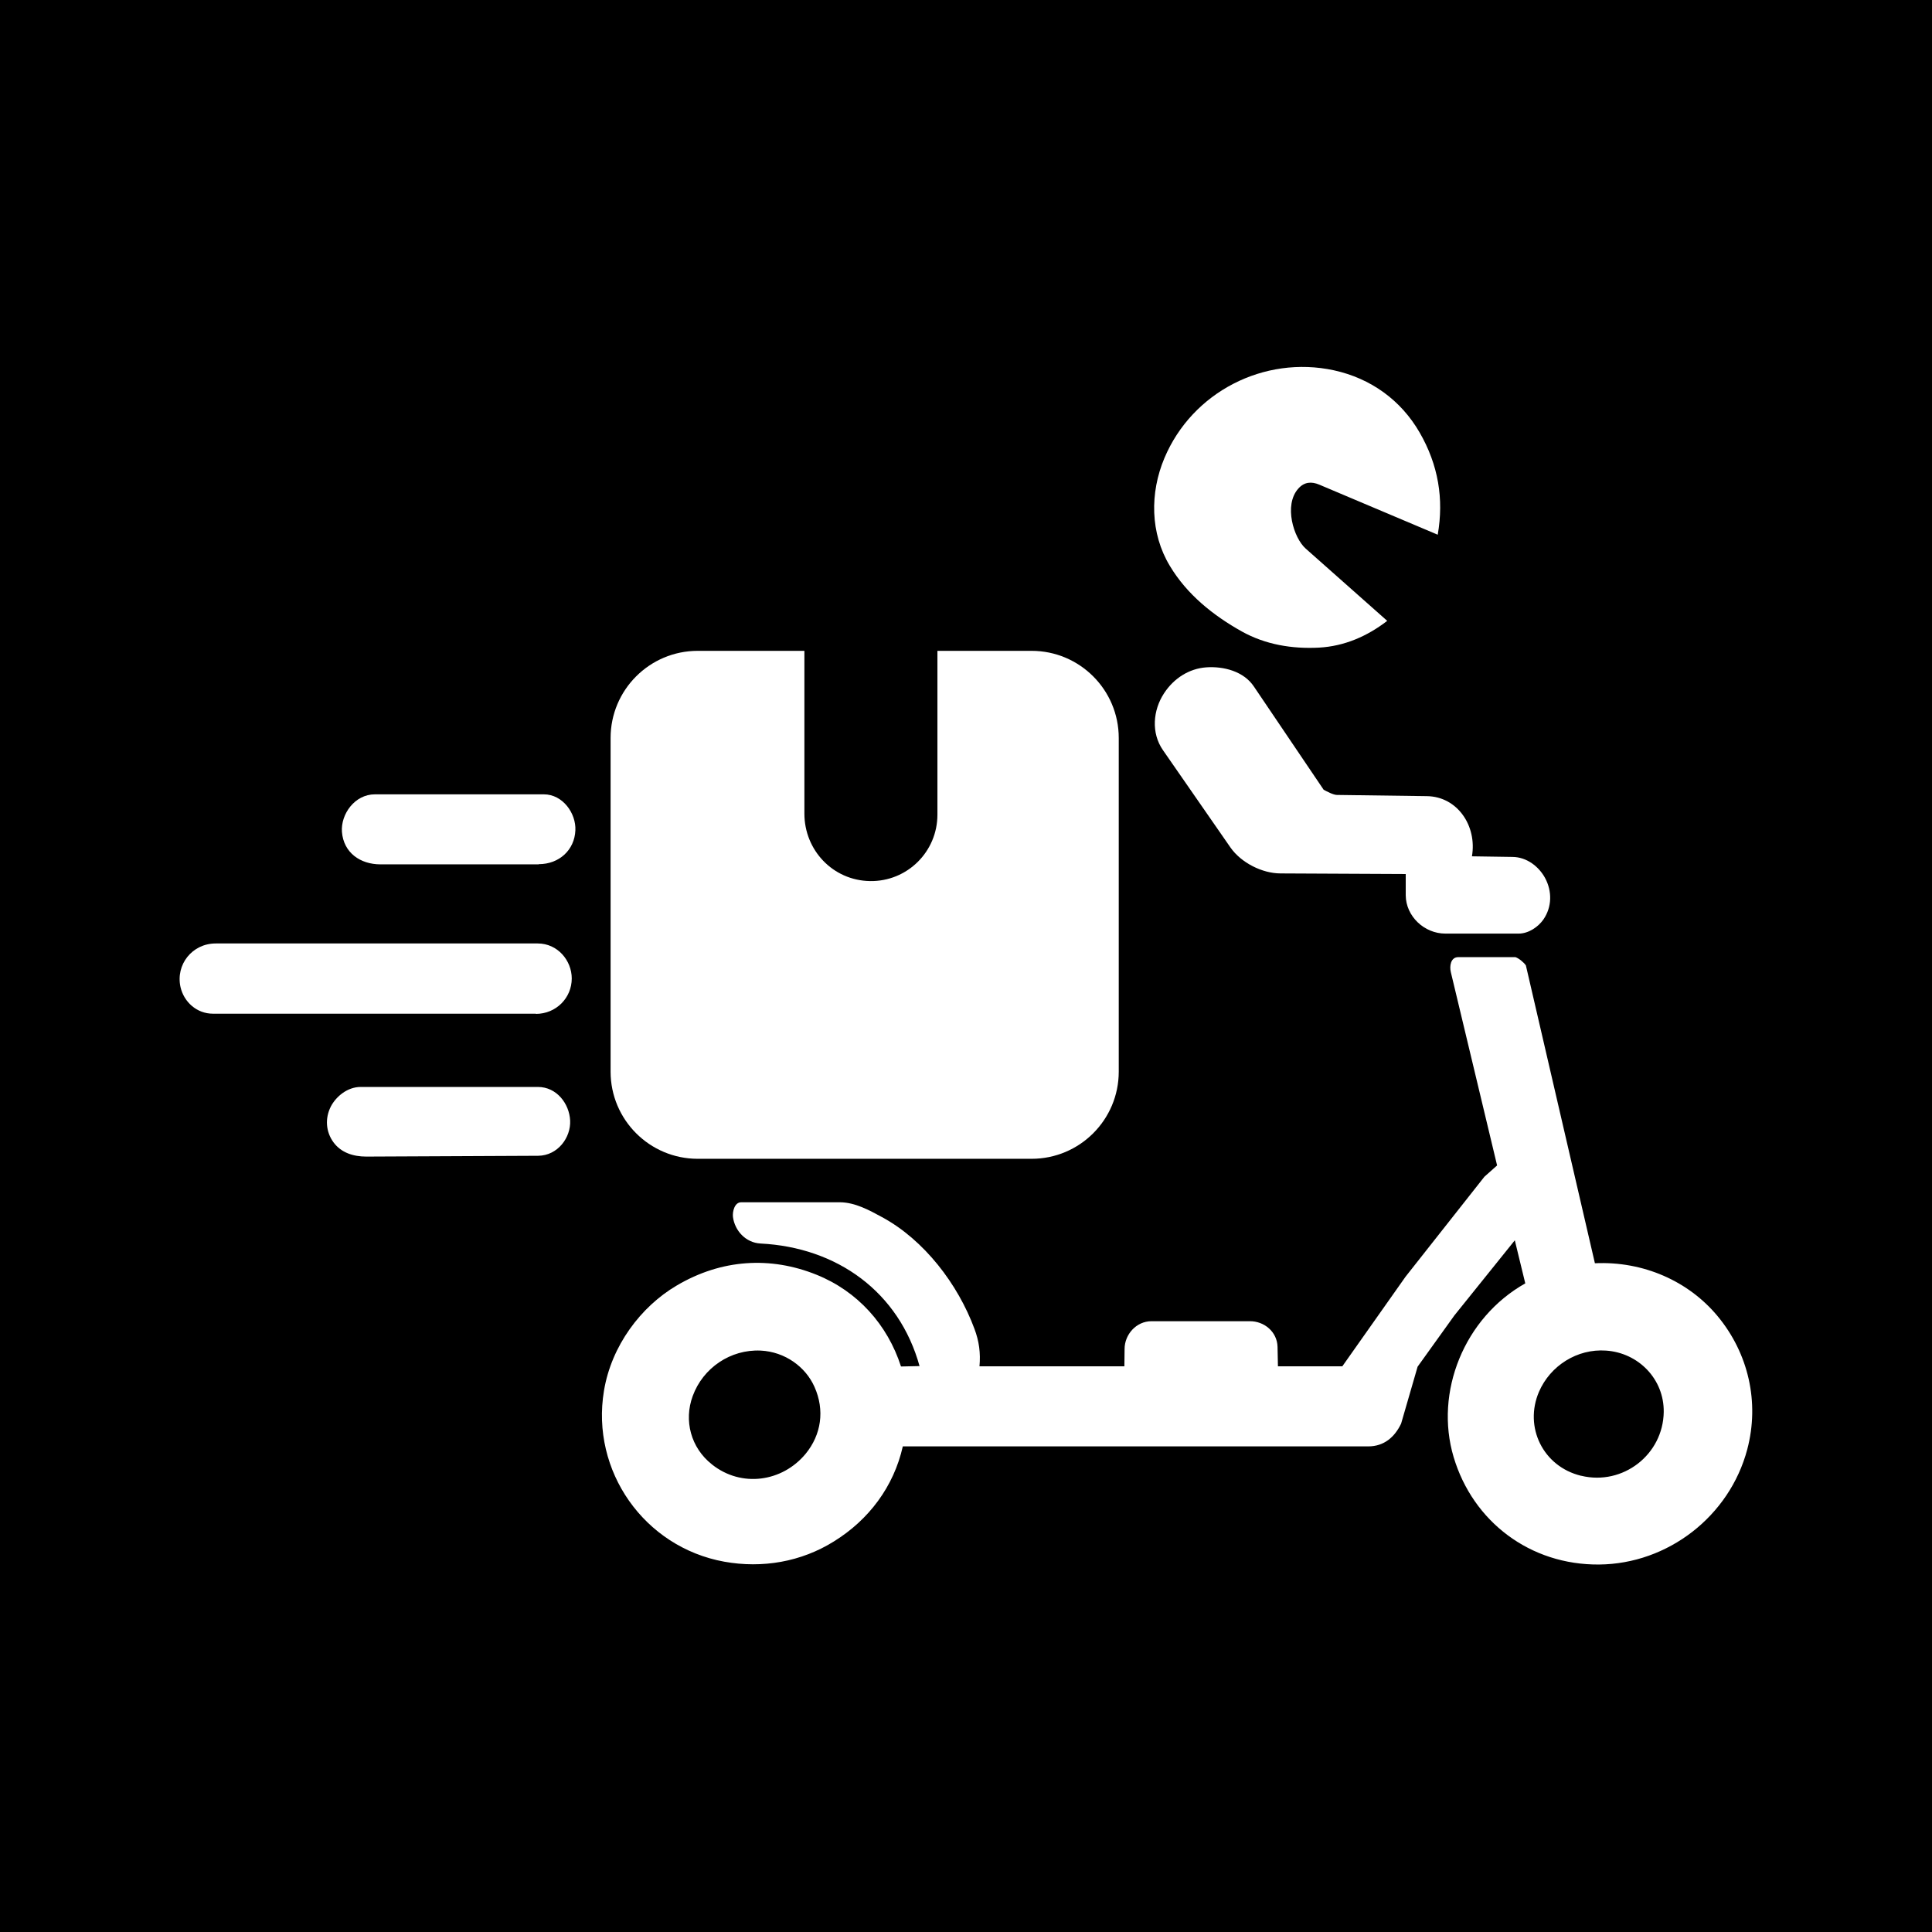
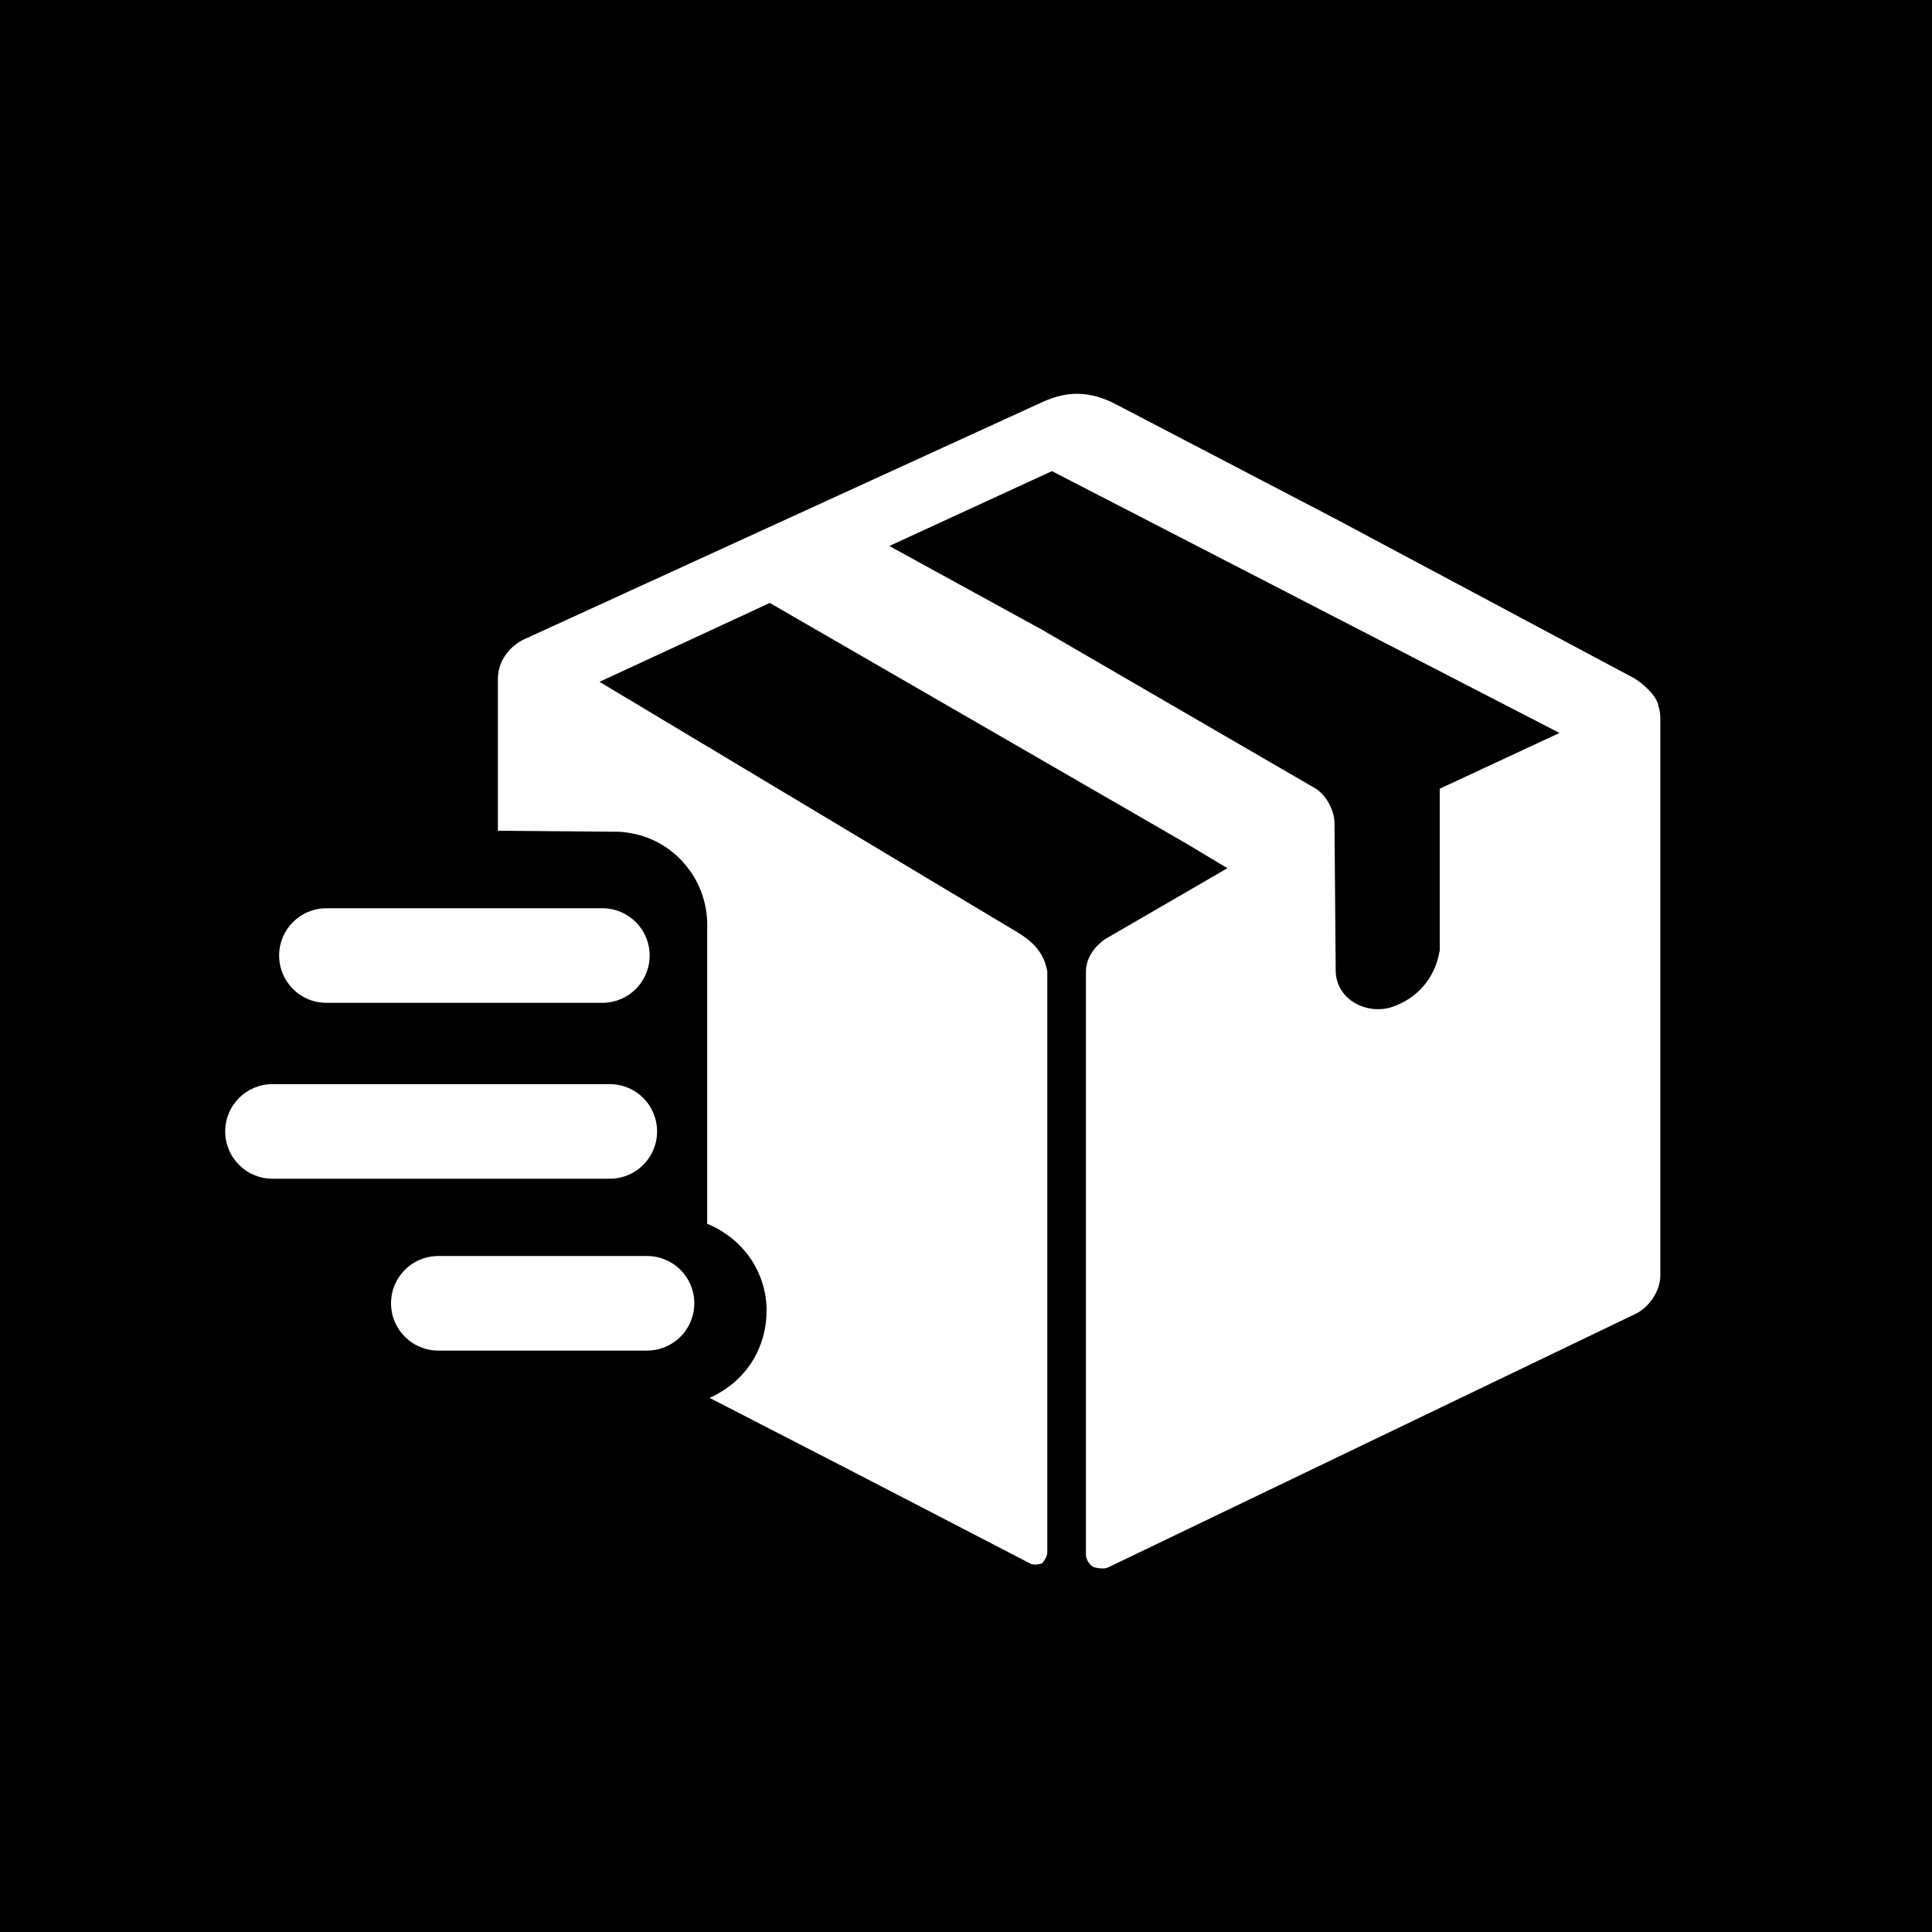
<svg xmlns="http://www.w3.org/2000/svg" id="Layer_1" data-name="Layer 1" viewBox="0 0 96 96">
  <defs>
    <style>
      .cls-1 {
        fill: #fff;
      }
+ 
+       .cls-2 {
+         fill: none;
+       }
    </style>
  </defs>
-   <rect x="-.78" y="-.39" width="97.57" height="96.78" />
+   <rect x="-.35" y="-.62" width="97.04" height="96.75" />
  <g>
-     <path class="cls-1" d="M45.7,67.91c-1.02-3.73-4.12-5.93-7.91-6.12-.74-.04-1.28-.64-1.37-1.32-.03-.27.08-.73.41-.73h4.92c.74.01,1.44.39,2.08.74,2.09,1.13,3.77,3.33,4.59,5.55.23.61.31,1.2.25,1.86h7.2s.01-.86.01-.86c0-.71.57-1.38,1.34-1.38h4.87c.73-.01,1.37.53,1.39,1.27l.02.97h3.2s3.14-4.45,3.14-4.45l3.92-4.97.63-.56-2.3-9.61c-.07-.29-.01-.74.37-.74h2.84c.16.05.41.25.52.41l3.43,14.8c2.41-.11,4.65.89,6.09,2.62,1.54,1.85,2.1,4.29,1.48,6.63-.88,3.32-3.94,5.69-7.36,5.72s-6.27-2.12-7.23-5.34.52-6.92,3.56-8.63l-.52-2.14-3,3.73-1.83,2.55-.82,2.83c-.32.67-.85,1.13-1.63,1.13h-23.13c-.45,2-1.69,3.65-3.42,4.72-1.63,1.02-3.56,1.35-5.45,1.01-3.98-.72-6.64-4.51-5.98-8.49.37-2.24,1.83-4.18,3.61-5.23,2.23-1.32,4.67-1.46,6.95-.54,2.04.82,3.53,2.48,4.2,4.56l.92-.02ZM78.57,73.33c2.07.5,4.07-1.05,4.1-3.17.02-1.63-1.25-2.94-2.87-3.05-1.43-.1-2.77.75-3.33,2.05-.75,1.75.2,3.71,2.09,4.17ZM35.38,72.77c1.46,1.16,3.49.87,4.65-.53.78-.95.96-2.17.44-3.33-.44-.99-1.46-1.74-2.67-1.8-1.5-.07-2.87.86-3.38,2.26-.45,1.22-.09,2.57.95,3.39Z" />
-     <path class="cls-1" d="M64.88,27.26l4.05,3.59c-1,.77-2.13,1.26-3.39,1.33-1.34.07-2.66-.15-3.83-.8-1.43-.8-2.73-1.84-3.58-3.26-.98-1.62-1-3.63-.27-5.36,1.38-3.28,4.95-5.11,8.42-4.36,1.83.4,3.33,1.48,4.26,3.09s1.21,3.3.9,5.08l-5.89-2.49c-.38-.16-.74-.14-1.04.2-.73.82-.23,2.45.37,2.98Z" />
-     <path class="cls-1" d="M75.47,46.39h-3.65c-1.05,0-1.96-.86-1.97-1.9v-1.06s-6.22-.03-6.22-.03c-.91,0-1.96-.53-2.49-1.29l-3.35-4.83c-.6-.86-.5-1.99.05-2.83.49-.75,1.25-1.23,2.1-1.29s1.86.19,2.37.96l3.46,5.12c.16.09.49.26.66.26l4.47.06c1.52.02,2.5,1.48,2.24,2.99l2,.03c.73,0,1.33.49,1.63,1.04.36.66.35,1.45-.08,2.07-.25.36-.73.7-1.23.7Z" />
-     <path class="cls-1" d="M26.64,50.37h-5.03s-11.03,0-11.03,0c-.8,0-1.44-.58-1.61-1.32-.25-1.12.58-2.17,1.75-2.17h16c.99,0,1.69.85,1.69,1.74,0,.96-.77,1.76-1.79,1.76Z" />
-     <path class="cls-1" d="M26.74,57.43l-8.54.04c-.64,0-1.25-.19-1.63-.71s-.43-1.19-.13-1.78c.25-.48.81-.97,1.48-.97h8.81c.93,0,1.56.83,1.6,1.67s-.61,1.74-1.59,1.75Z" />
-     <path class="cls-1" d="M26.77,42.95h-7.86c-1.01,0-1.84-.58-1.92-1.62-.06-.87.63-1.86,1.64-1.86h8.39c.95,0,1.61.95,1.57,1.79-.04.97-.8,1.68-1.82,1.68Z" />
-     <path class="cls-1" d="M51.26,57.58c2.39,0,4.33-1.94,4.33-4.33v-16.58c0-2.39-1.94-4.33-4.33-4.33h-4.68v8.14c0,1.84-1.5,3.33-3.35,3.3s-3.26-1.54-3.26-3.35v-8.09s-5.3,0-5.3,0c-2.39,0-4.33,1.94-4.33,4.33v16.58c0,2.39,1.94,4.33,4.33,4.33h16.59Z" />
+     <path class="cls-2" d="M52.26,23.41l-8.08,3.72,7.55,4.14,13.61,7.9c.54.32.95,1.12.96,1.72l.06,7.34c.01,1.38,1.45,2.2,2.73,1.83,1.33-.42,2.21-1.47,2.43-2.79v-8.08s5.95-2.77,5.95-2.77l-25.22-13.01Z" />
+     <path class="cls-1" d="M33.32,42.25c.47.35.86.8,1.17,1.3-.3-.5-.7-.95-1.17-1.3Z" />
+     <path class="cls-1" d="M82.4,35.01c-.1-.29-.29-.54-.51-.76-.22-.22-.46-.42-.73-.57l-7.42-3.96-7.42-3.96-10.87-5.67c-.63-.33-1.23-.5-1.83-.52s-1.2.12-1.85.42l-25.56,11.7c-.83.33-1.47,1.11-1.47,2.04v7.55s6.03.05,6.03.05c.97.06,1.84.39,2.54.93.47.35.86.8,1.17,1.3.45.76.7,1.66.66,2.61v14.64c.22.09.43.19.63.31.2.12.39.25.57.39.36.29.67.62.93.99.51.74.81,1.63.82,2.56,0,.24-.01.47-.04.7-.09.68-.32,1.33-.68,1.9-.48.76-1.2,1.39-2.11,1.8l3.69,1.9,3.69,1.9,8.57,4.44c.11.06.32.05.47.01.05-.01.09-.03.12-.05.03-.02.05-.07.08-.11.08-.11.16-.26.16-.42v-28.85c-.04-.23-.1-.43-.18-.62-.25-.56-.7-.97-1.28-1.32l-20.79-12.46,4.23-1.96,4.23-1.96,10.37,5.99,10.37,5.99,2,1.2-6,3.48c-.14.08-.27.18-.39.3-.25.23-.45.53-.56.86-.05.16-.08.33-.08.51v28.95c0,.2.11.4.23.52.04.04.08.07.12.09.04.02.1.04.16.05.19.04.44.06.6-.02l26.21-12.6c.33-.16.63-.44.86-.78.22-.34.36-.74.36-1.11v-27.72c0-.23-.04-.44-.11-.63ZM71.53,47.27c-.22,1.32-1.11,2.37-2.43,2.79-1.29.36-2.72-.45-2.73-1.83l-.06-7.34c0-.6-.42-1.41-.96-1.72l-13.61-7.9-7.55-4.14,8.08-3.72,25.22,13.01-5.95,2.77v8.08Z" />
+     <path class="cls-1" d="M36.35,61.5c.36.29.67.62.93.99-.26-.37-.57-.71-.93-.99Z" />
+     <path class="cls-1" d="M16.22,49.83h13.71c1.3,0,2.35-1.05,2.35-2.35s-1.05-2.35-2.35-2.35h-13.71c-1.3,0-2.35,1.05-2.35,2.35s1.05,2.35,2.35,2.35Z" />
+     <path class="cls-1" d="M32.65,56.22c0-1.3-1.05-2.35-2.35-2.35H13.54c-1.3,0-2.35,1.05-2.35,2.35s1.05,2.35,2.35,2.35h16.76c1.3,0,2.35-1.05,2.35-2.35Z" />
+     <path class="cls-1" d="M32.15,62.41h-10.37c-1.3,0-2.35,1.05-2.35,2.35s1.05,2.35,2.35,2.35h10.37c1.3,0,2.35-1.05,2.35-2.35s-1.05-2.35-2.35-2.35Z" />
  </g>
</svg>
